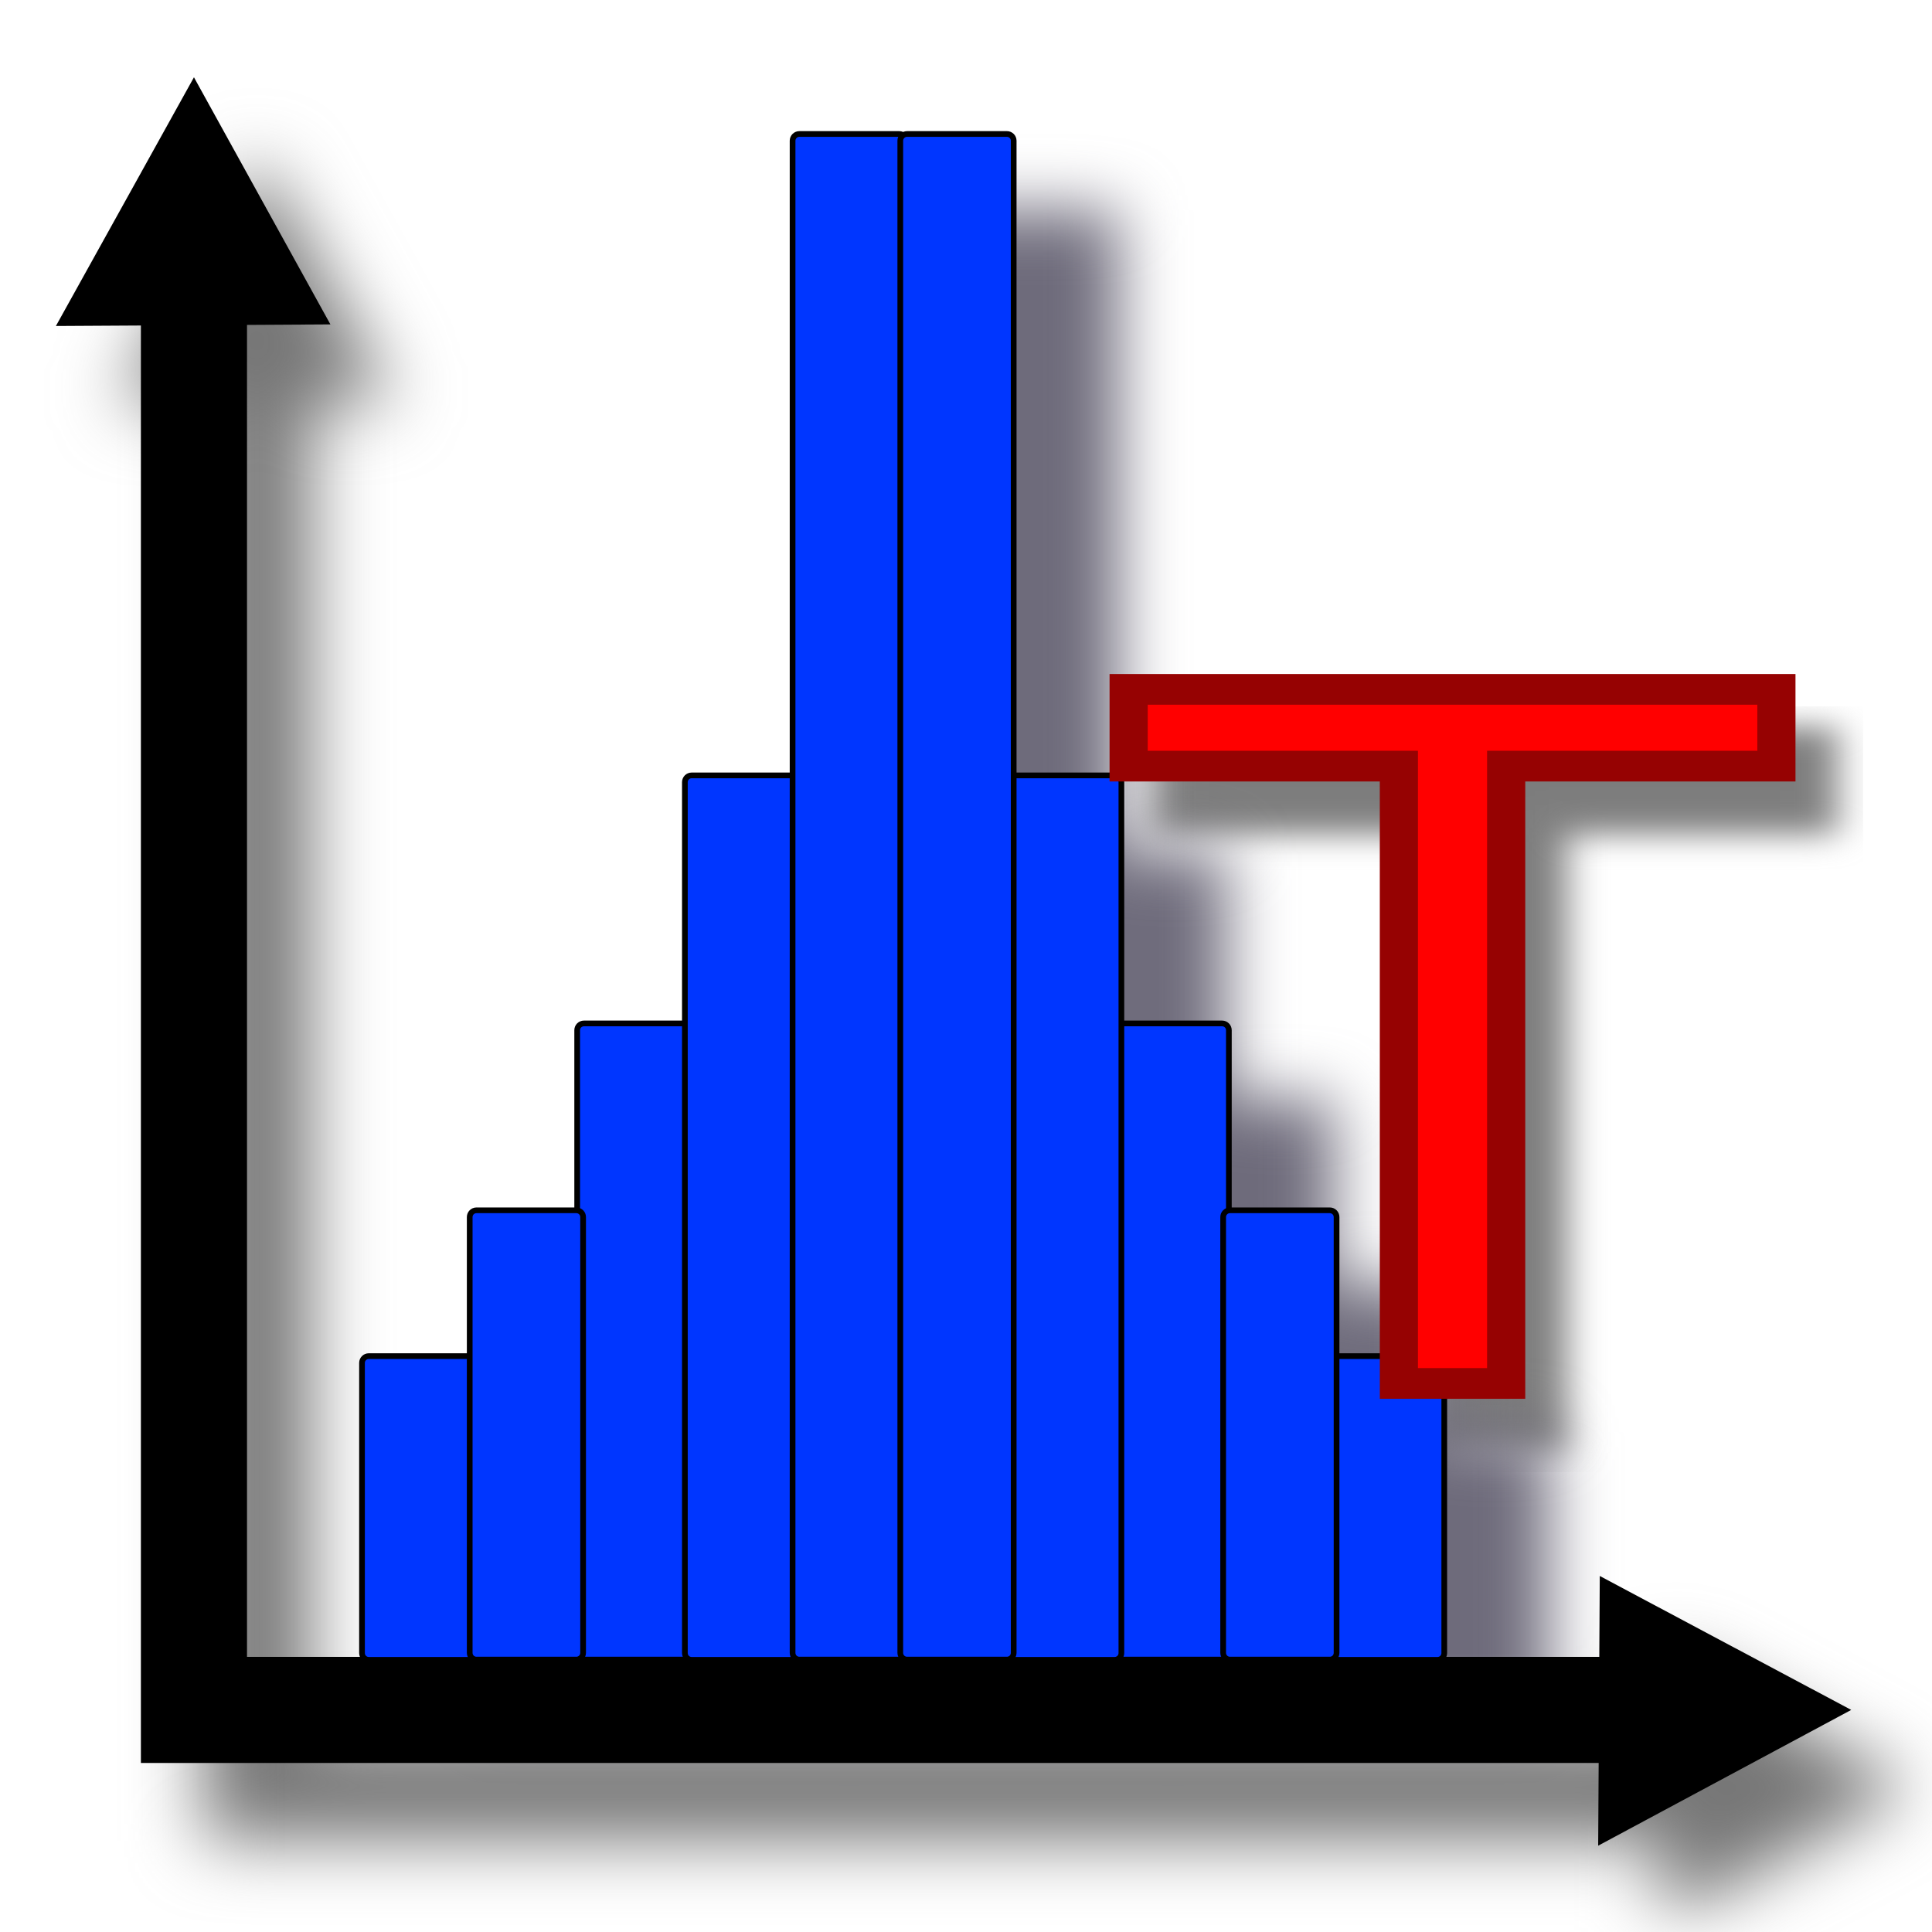
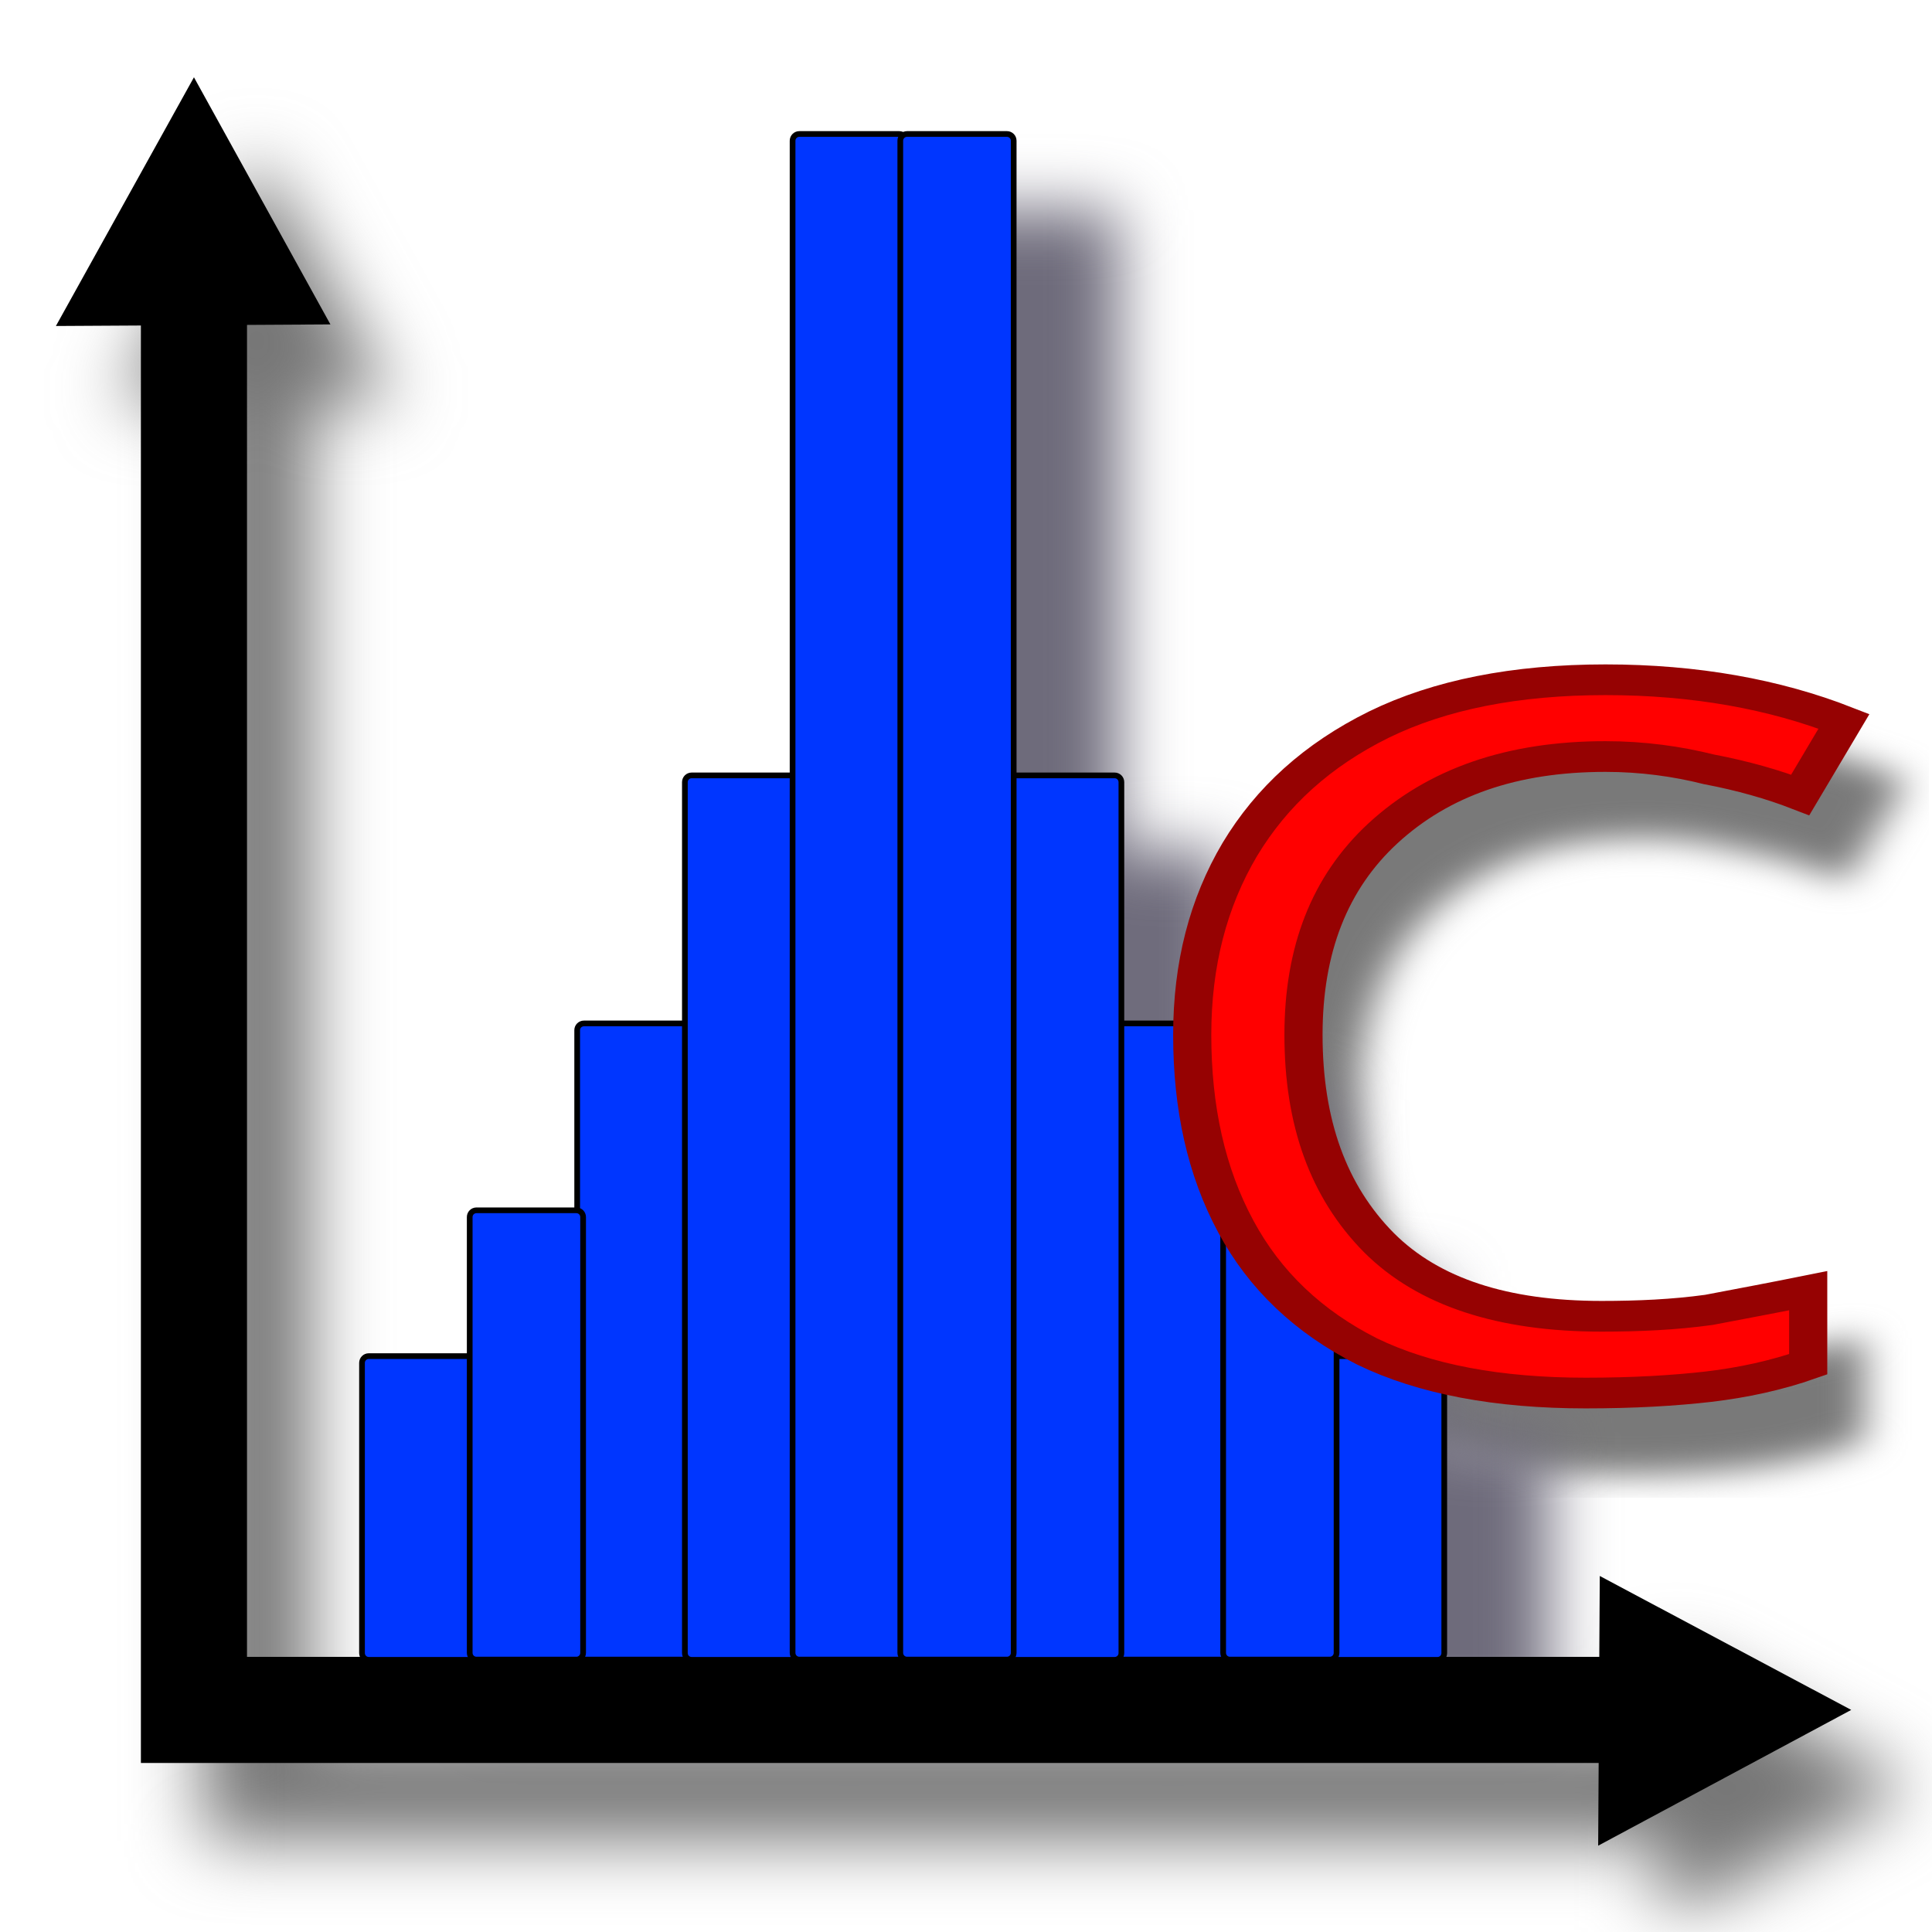
- <svg xmlns="http://www.w3.org/2000/svg" width="32" height="32" viewBox="0 0 8.467 8.467" version="1.1" id="svg3663">
+ <svg xmlns="http://www.w3.org/2000/svg" xmlns:xlink="http://www.w3.org/1999/xlink" width="32" height="32" viewBox="0 0 8.467 8.467" version="1.1" id="svg3663">
  <defs id="defs3657">
+     <linearGradient id="linearGradient1563">
+       <stop style="stop-color:#ff0000;stop-opacity:1;" offset="0" id="stop1559" />
+       <stop style="stop-color:#ff0000;stop-opacity:0;" offset="1" id="stop1561" />
+     </linearGradient>
    <filter style="color-interpolation-filters:sRGB" id="filter1402" x="-0.048" width="1.096" y="-0.048" height="1.096">
      <feGaussianBlur stdDeviation="0.166" id="feGaussianBlur1404" />
    </filter>
    <filter style="color-interpolation-filters:sRGB" id="filter2075" x="-0.071" width="1.142" y="-0.05" height="1.1">
      <feGaussianBlur stdDeviation="0.139" id="feGaussianBlur2077" />
    </filter>
-     <filter style="color-interpolation-filters:sRGB" id="filter5277" x="-0.068" width="1.136" y="-0.051" height="1.102">
-       <feGaussianBlur stdDeviation="0.072" id="feGaussianBlur5279" />
+     <linearGradient xlink:href="#linearGradient1563" id="linearGradient1565" x1="-5.424" y1="328.157" x2="-2.706" y2="328.157" gradientUnits="userSpaceOnUse" />
+     <filter style="color-interpolation-filters:sRGB" id="filter2184" x="-0.073" width="1.146" y="-0.054" height="1.107">
+       <feGaussianBlur stdDeviation="0.078" id="feGaussianBlur2186" />
    </filter>
  </defs>
  <g id="layer1" transform="translate(0,-288.5333)">
-     <text xml:space="preserve" style="font-style:normal;font-weight:normal;font-size:4.757px;line-height:1.25;font-family:sans-serif;letter-spacing:0px;word-spacing:0px;fill:#7c7c7c;fill-opacity:1;stroke:#808080;stroke-width:0.15;stroke-miterlimit:4;stroke-dasharray:none;stroke-opacity:1;filter:url(#filter5277)" x="13.975" y="323.312" id="text2726-7" transform="matrix(1.114648,0,0,0.8971444,-10.50035,4.770761)">
-       <tspan id="tspan2724-4" x="13.975" y="323.312" style="fill:#7c7c7c;fill-opacity:1;stroke:#808080;stroke-width:0.15;stroke-miterlimit:4;stroke-dasharray:none;stroke-opacity:1">T</tspan>
+     <text xml:space="preserve" style="font-style:normal;font-weight:normal;font-size:4.757px;line-height:1.25;font-family:sans-serif;letter-spacing:0px;word-spacing:0px;fill:#797979;fill-opacity:1;stroke:#797979;stroke-width:0.15;stroke-miterlimit:4;stroke-dasharray:none;stroke-opacity:1;filter:url(#filter2184)" x="-5.639" y="329.855" id="text2726-3" transform="matrix(1.114648,0,0,0.8971444,11.34401,-1.041797)">
+       <tspan id="tspan2724-6" x="-5.639" y="329.855" style="fill:#797979;fill-opacity:1;stroke:#797979;stroke-width:0.15;stroke-miterlimit:4;stroke-dasharray:none;stroke-opacity:1">C</tspan>
    </text>
    <g transform="translate(0.4718151,0.3191528)" id="g1024-6" style="fill:#6e6b7b;fill-opacity:1;stroke:none;filter:url(#filter2075)">
      <rect ry="0.017" rx="0.017" y="294.489" x="1.599" height="1.306" width="0.472" id="rect906-2" style="opacity:1;fill:#6e6b7b;fill-opacity:1;fill-rule:nonzero;stroke:none;stroke-width:0.05;stroke-linecap:square;stroke-linejoin:miter;stroke-miterlimit:4;stroke-dasharray:none;stroke-dashoffset:0;stroke-opacity:1;paint-order:stroke fill markers" />
      <rect ry="0.017" rx="0.017" y="293.031" x="2.542" height="2.763" width="0.472" id="rect906-3-9" style="opacity:1;fill:#6e6b7b;fill-opacity:1;fill-rule:nonzero;stroke:none;stroke-width:0.05;stroke-linecap:square;stroke-linejoin:miter;stroke-miterlimit:4;stroke-dasharray:none;stroke-dashoffset:0;stroke-opacity:1;paint-order:stroke fill markers" />
      <rect ry="0.017" rx="0.017" y="291.944" x="3.014" height="3.851" width="0.472" id="rect906-6-1" style="opacity:1;fill:#6e6b7b;fill-opacity:1;fill-rule:nonzero;stroke:none;stroke-width:0.05;stroke-linecap:square;stroke-linejoin:miter;stroke-miterlimit:4;stroke-dasharray:none;stroke-dashoffset:0;stroke-opacity:1;paint-order:stroke fill markers" />
      <rect ry="0.017" rx="0.017" y="293.85" x="2.071" height="1.944" width="0.472" id="rect906-5-2" style="opacity:1;fill:#6e6b7b;fill-opacity:1;fill-rule:nonzero;stroke:none;stroke-width:0.05;stroke-linecap:square;stroke-linejoin:miter;stroke-miterlimit:4;stroke-dasharray:none;stroke-dashoffset:0;stroke-opacity:1;paint-order:stroke fill markers" />
      <rect ry="0.017" rx="0.017" y="289.133" x="3.486" height="6.661" width="0.472" id="rect906-6-3-7" style="opacity:1;fill:#6e6b7b;fill-opacity:1;fill-rule:nonzero;stroke:none;stroke-width:0.05;stroke-linecap:square;stroke-linejoin:miter;stroke-miterlimit:4;stroke-dasharray:none;stroke-dashoffset:0;stroke-opacity:1;paint-order:stroke fill markers" />
      <rect transform="scale(-1,1)" ry="0.017" rx="0.017" y="294.489" x="-6.317" height="1.306" width="0.472" id="rect906-36-0" style="opacity:1;fill:#6e6b7b;fill-opacity:1;fill-rule:nonzero;stroke:none;stroke-width:0.05;stroke-linecap:square;stroke-linejoin:miter;stroke-miterlimit:4;stroke-dasharray:none;stroke-dashoffset:0;stroke-opacity:1;paint-order:stroke fill markers" />
      <rect transform="scale(-1,1)" ry="0.017" rx="0.017" y="293.031" x="-5.373" height="2.763" width="0.472" id="rect906-3-7-9" style="opacity:1;fill:#6e6b7b;fill-opacity:1;fill-rule:nonzero;stroke:none;stroke-width:0.05;stroke-linecap:square;stroke-linejoin:miter;stroke-miterlimit:4;stroke-dasharray:none;stroke-dashoffset:0;stroke-opacity:1;paint-order:stroke fill markers" />
      <rect transform="scale(-1,1)" ry="0.017" rx="0.017" y="291.944" x="-4.902" height="3.851" width="0.472" id="rect906-6-5-3" style="opacity:1;fill:#6e6b7b;fill-opacity:1;fill-rule:nonzero;stroke:none;stroke-width:0.05;stroke-linecap:square;stroke-linejoin:miter;stroke-miterlimit:4;stroke-dasharray:none;stroke-dashoffset:0;stroke-opacity:1;paint-order:stroke fill markers" />
      <rect transform="scale(-1,1)" ry="0.017" rx="0.017" y="293.85" x="-5.845" height="1.944" width="0.472" id="rect906-5-3-6" style="opacity:1;fill:#6e6b7b;fill-opacity:1;fill-rule:nonzero;stroke:none;stroke-width:0.05;stroke-linecap:square;stroke-linejoin:miter;stroke-miterlimit:4;stroke-dasharray:none;stroke-dashoffset:0;stroke-opacity:1;paint-order:stroke fill markers" />
      <rect ry="0.017" rx="0.017" y="289.133" x="3.958" height="6.661" width="0.472" id="rect906-6-3-5-0" style="opacity:1;fill:#6e6b7b;fill-opacity:1;fill-rule:nonzero;stroke:none;stroke-width:0.05;stroke-linecap:square;stroke-linejoin:miter;stroke-miterlimit:4;stroke-dasharray:none;stroke-dashoffset:0;stroke-opacity:1;paint-order:stroke fill markers" />
    </g>
    <g id="g1088" style="stroke-width:1.061;filter:url(#filter1402)" transform="matrix(0.9510602,0,0,0.9348749,-2.818834,10.50995)">
      <path id="path4222-2" d="M 11.221,305.771 H 4.147 v -7.074" style="fill:none;stroke:#767676;stroke-width:0.493;stroke-linecap:butt;stroke-linejoin:miter;stroke-miterlimit:4;stroke-dasharray:none;stroke-opacity:1" />
      <path id="path4226-2-7" d="m 11.784,305.771 -1.166,0.636 0.007,-1.265 z" style="fill:#767676;fill-opacity:1;stroke:#000000;stroke-width:0;stroke-linecap:butt;stroke-linejoin:miter;stroke-miterlimit:4;stroke-dasharray:none;stroke-opacity:1" />
      <path id="path4226-2-9-0" d="m 4.147,298.117 -0.636,1.166 1.265,-0.007 z" style="fill:#767676;fill-opacity:1;stroke:#737373;stroke-width:0;stroke-linecap:butt;stroke-linejoin:miter;stroke-miterlimit:4;stroke-dasharray:none;stroke-opacity:1" />
    </g>
    <path style="fill:none;stroke:#000000;stroke-width:0.465;stroke-linecap:butt;stroke-linejoin:miter;stroke-miterlimit:4;stroke-dasharray:none;stroke-opacity:1" d="M 7.578,296.027 H 0.85 v -6.614" id="path4222" />
    <path style="fill:#000000;fill-opacity:1;stroke:#000000;stroke-width:0;stroke-linecap:butt;stroke-linejoin:miter;stroke-miterlimit:4;stroke-dasharray:none;stroke-opacity:1" d="m 8.113,296.027 -1.109,0.595 0.007,-1.182 z" id="path4226-2" />
    <path style="fill:#000000;fill-opacity:1;stroke:#000000;stroke-width:0;stroke-linecap:butt;stroke-linejoin:miter;stroke-miterlimit:4;stroke-dasharray:none;stroke-opacity:1" d="m 0.85,288.872 -0.605,1.09 1.203,-0.007 z" id="path4226-2-9" />
    <g id="g1024">
      <rect ry="0.017" rx="0.017" y="294.489" x="1.599" height="1.306" width="0.472" id="rect906" style="opacity:1;fill:#0036ff;fill-opacity:1;fill-rule:nonzero;stroke:#000000;stroke-width:0.05;stroke-linecap:square;stroke-linejoin:miter;stroke-miterlimit:4;stroke-dasharray:none;stroke-dashoffset:0;stroke-opacity:1;paint-order:stroke fill markers" />
      <rect ry="0.017" rx="0.017" y="293.031" x="2.542" height="2.763" width="0.472" id="rect906-3" style="opacity:1;fill:#0036ff;fill-opacity:1;fill-rule:nonzero;stroke:#000000;stroke-width:0.05;stroke-linecap:square;stroke-linejoin:miter;stroke-miterlimit:4;stroke-dasharray:none;stroke-dashoffset:0;stroke-opacity:1;paint-order:stroke fill markers" />
      <rect ry="0.017" rx="0.017" y="291.944" x="3.014" height="3.851" width="0.472" id="rect906-6" style="opacity:1;fill:#0036ff;fill-opacity:1;fill-rule:nonzero;stroke:#000000;stroke-width:0.05;stroke-linecap:square;stroke-linejoin:miter;stroke-miterlimit:4;stroke-dasharray:none;stroke-dashoffset:0;stroke-opacity:1;paint-order:stroke fill markers" />
      <rect ry="0.017" rx="0.017" y="293.85" x="2.071" height="1.944" width="0.472" id="rect906-5" style="opacity:1;fill:#0036ff;fill-opacity:1;fill-rule:nonzero;stroke:#000000;stroke-width:0.05;stroke-linecap:square;stroke-linejoin:miter;stroke-miterlimit:4;stroke-dasharray:none;stroke-dashoffset:0;stroke-opacity:1;paint-order:stroke fill markers" />
      <rect ry="0.017" rx="0.017" y="289.133" x="3.486" height="6.661" width="0.472" id="rect906-6-3" style="opacity:1;fill:#0036ff;fill-opacity:1;fill-rule:nonzero;stroke:#000000;stroke-width:0.05;stroke-linecap:square;stroke-linejoin:miter;stroke-miterlimit:4;stroke-dasharray:none;stroke-dashoffset:0;stroke-opacity:1;paint-order:stroke fill markers" />
      <rect transform="scale(-1,1)" ry="0.017" rx="0.017" y="294.489" x="-6.317" height="1.306" width="0.472" id="rect906-36" style="opacity:1;fill:#0036ff;fill-opacity:1;fill-rule:nonzero;stroke:#000000;stroke-width:0.05;stroke-linecap:square;stroke-linejoin:miter;stroke-miterlimit:4;stroke-dasharray:none;stroke-dashoffset:0;stroke-opacity:1;paint-order:stroke fill markers" />
      <rect transform="scale(-1,1)" ry="0.017" rx="0.017" y="293.031" x="-5.373" height="2.763" width="0.472" id="rect906-3-7" style="opacity:1;fill:#0036ff;fill-opacity:1;fill-rule:nonzero;stroke:#000000;stroke-width:0.05;stroke-linecap:square;stroke-linejoin:miter;stroke-miterlimit:4;stroke-dasharray:none;stroke-dashoffset:0;stroke-opacity:1;paint-order:stroke fill markers" />
      <rect transform="scale(-1,1)" ry="0.017" rx="0.017" y="291.944" x="-4.902" height="3.851" width="0.472" id="rect906-6-5" style="opacity:1;fill:#0036ff;fill-opacity:1;fill-rule:nonzero;stroke:#000000;stroke-width:0.05;stroke-linecap:square;stroke-linejoin:miter;stroke-miterlimit:4;stroke-dasharray:none;stroke-dashoffset:0;stroke-opacity:1;paint-order:stroke fill markers" />
      <rect transform="scale(-1,1)" ry="0.017" rx="0.017" y="293.85" x="-5.845" height="1.944" width="0.472" id="rect906-5-3" style="opacity:1;fill:#0036ff;fill-opacity:1;fill-rule:nonzero;stroke:#000000;stroke-width:0.05;stroke-linecap:square;stroke-linejoin:miter;stroke-miterlimit:4;stroke-dasharray:none;stroke-dashoffset:0;stroke-opacity:1;paint-order:stroke fill markers" />
      <rect ry="0.017" rx="0.017" y="289.133" x="3.958" height="6.661" width="0.472" id="rect906-6-3-5" style="opacity:1;fill:#0036ff;fill-opacity:1;fill-rule:nonzero;stroke:#000000;stroke-width:0.05;stroke-linecap:square;stroke-linejoin:miter;stroke-miterlimit:4;stroke-dasharray:none;stroke-dashoffset:0;stroke-opacity:1;paint-order:stroke fill markers" />
    </g>
    <text xml:space="preserve" style="font-style:normal;font-weight:normal;font-size:4.757px;line-height:1.25;font-family:sans-serif;letter-spacing:0px;word-spacing:0px;fill:#ff0000;fill-opacity:1;stroke:#960202;stroke-width:0.15;stroke-miterlimit:4;stroke-dasharray:none;stroke-opacity:1" x="4.389" y="328.369" id="text2726" transform="scale(1.114648,0.8971444)">
-       <tspan id="tspan2724" x="4.389" y="328.369" style="fill:#ff0000;fill-opacity:1;stroke:#960202;stroke-width:0.15;stroke-miterlimit:4;stroke-dasharray:none;stroke-opacity:1">T</tspan>
+       <tspan id="tspan2724" x="4.389" y="328.369" style="fill:#ff0000;fill-opacity:1;stroke:#960202;stroke-width:0.15;stroke-miterlimit:4;stroke-dasharray:none;stroke-opacity:1">C</tspan>
    </text>
  </g>
</svg>
